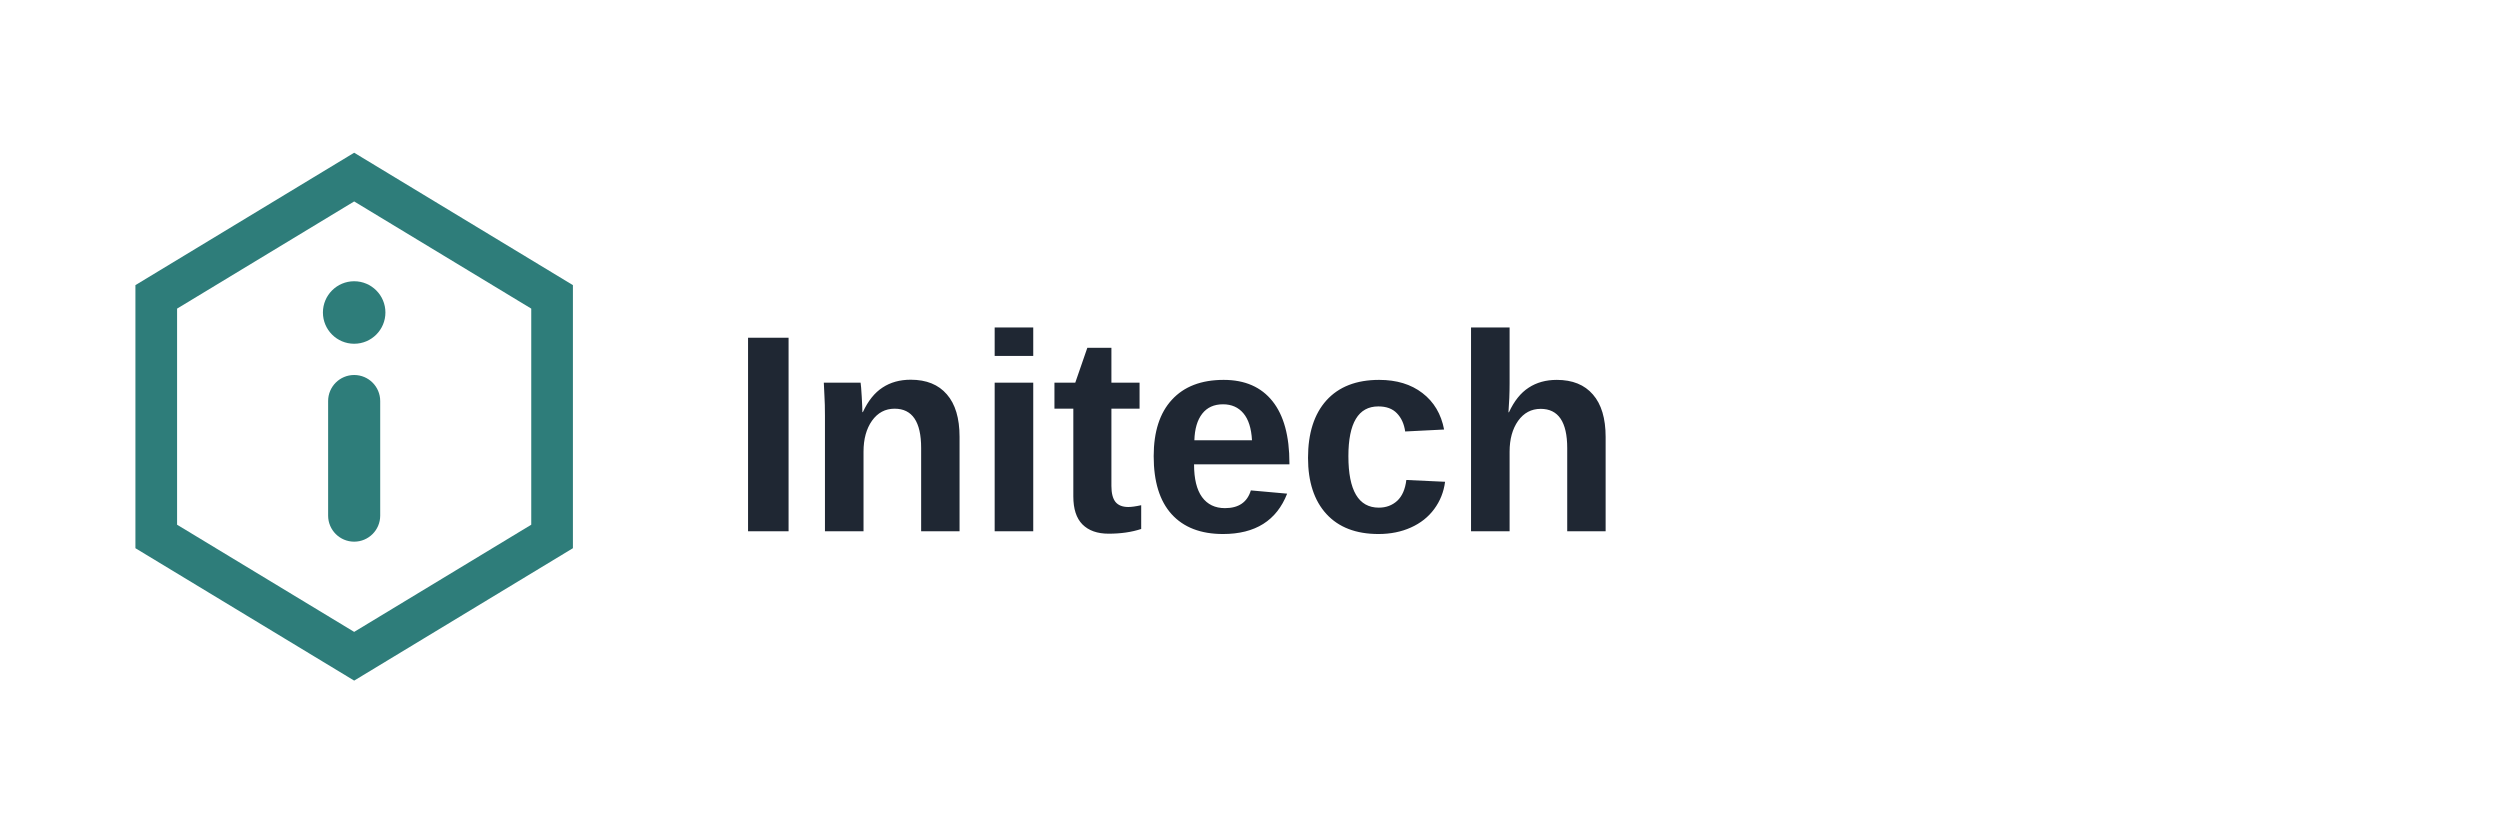
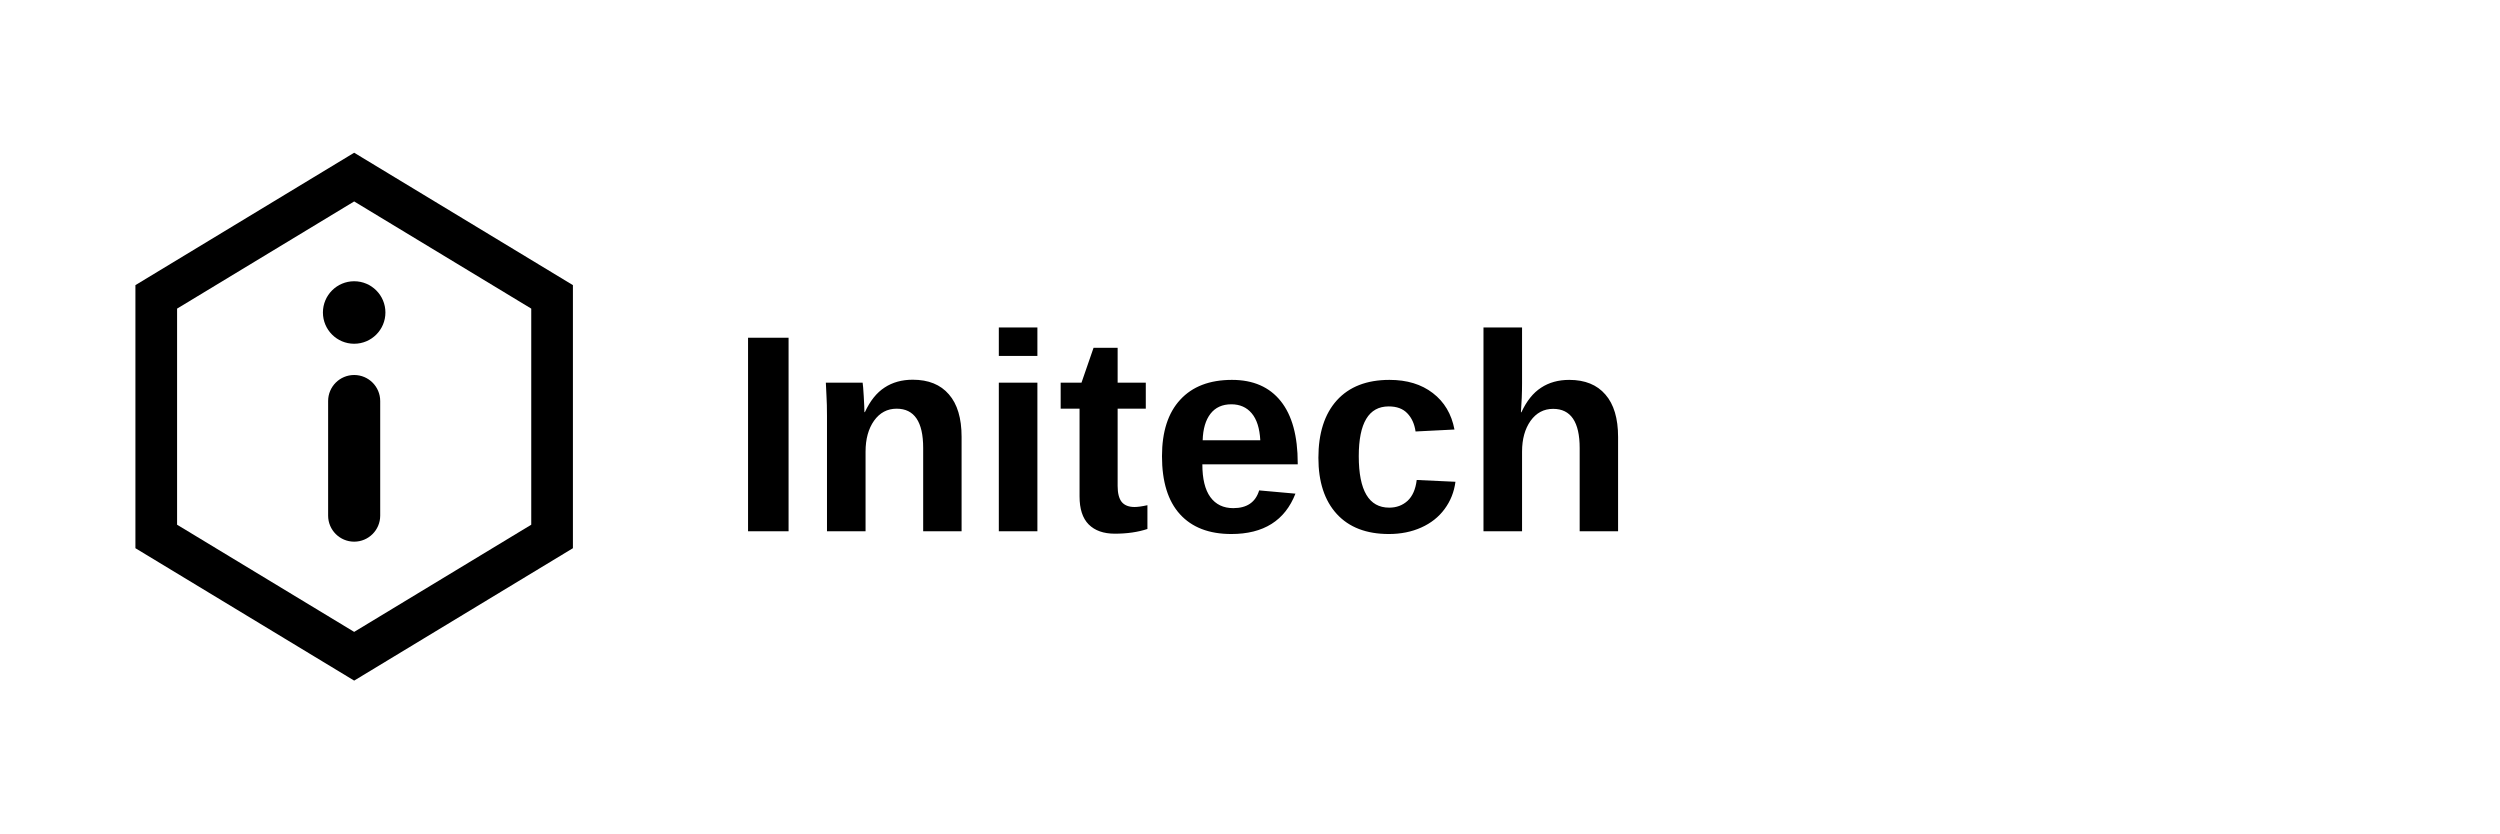
- <svg xmlns="http://www.w3.org/2000/svg" viewBox="0 0 240 80" role="img" aria-label="Initech">
-   <path d="M34 17 L53 28.5 L53 51.5 L34 63 L15 51.5 L15 28.5 Z" fill="none" stroke="#2e7d7a" stroke-width="4" />
-   <circle cx="34" cy="30" r="3" fill="#2e7d7a" />
-   <rect x="31.5" y="36" width="5" height="16" rx="2.5" fill="#2e7d7a" />
-   <text x="70" y="51" font-family="'Helvetica Neue', Arial, sans-serif" font-size="27" font-weight="600" letter-spacing="-0.2" fill="#1f2733">Initech</text>
+ <svg xmlns="http://www.w3.org/2000/svg" viewBox="0 0 240 80">
+   <path fill="none" stroke="currentColor" stroke-width="4" d="M34 17 L53 28.5 L53 51.5 L34 63 L15 51.5 L15 28.5 Z" />
+   <circle cx="34" cy="30" r="3" fill="currentColor" />
+   <rect x="31.5" y="36" width="5" height="16" rx="2.5" fill="currentColor" />
+   <text x="70" y="51" font-family="Helvetica Neue, Arial, sans-serif" font-size="27" font-weight="600" fill="currentColor">Initech</text>
</svg>
